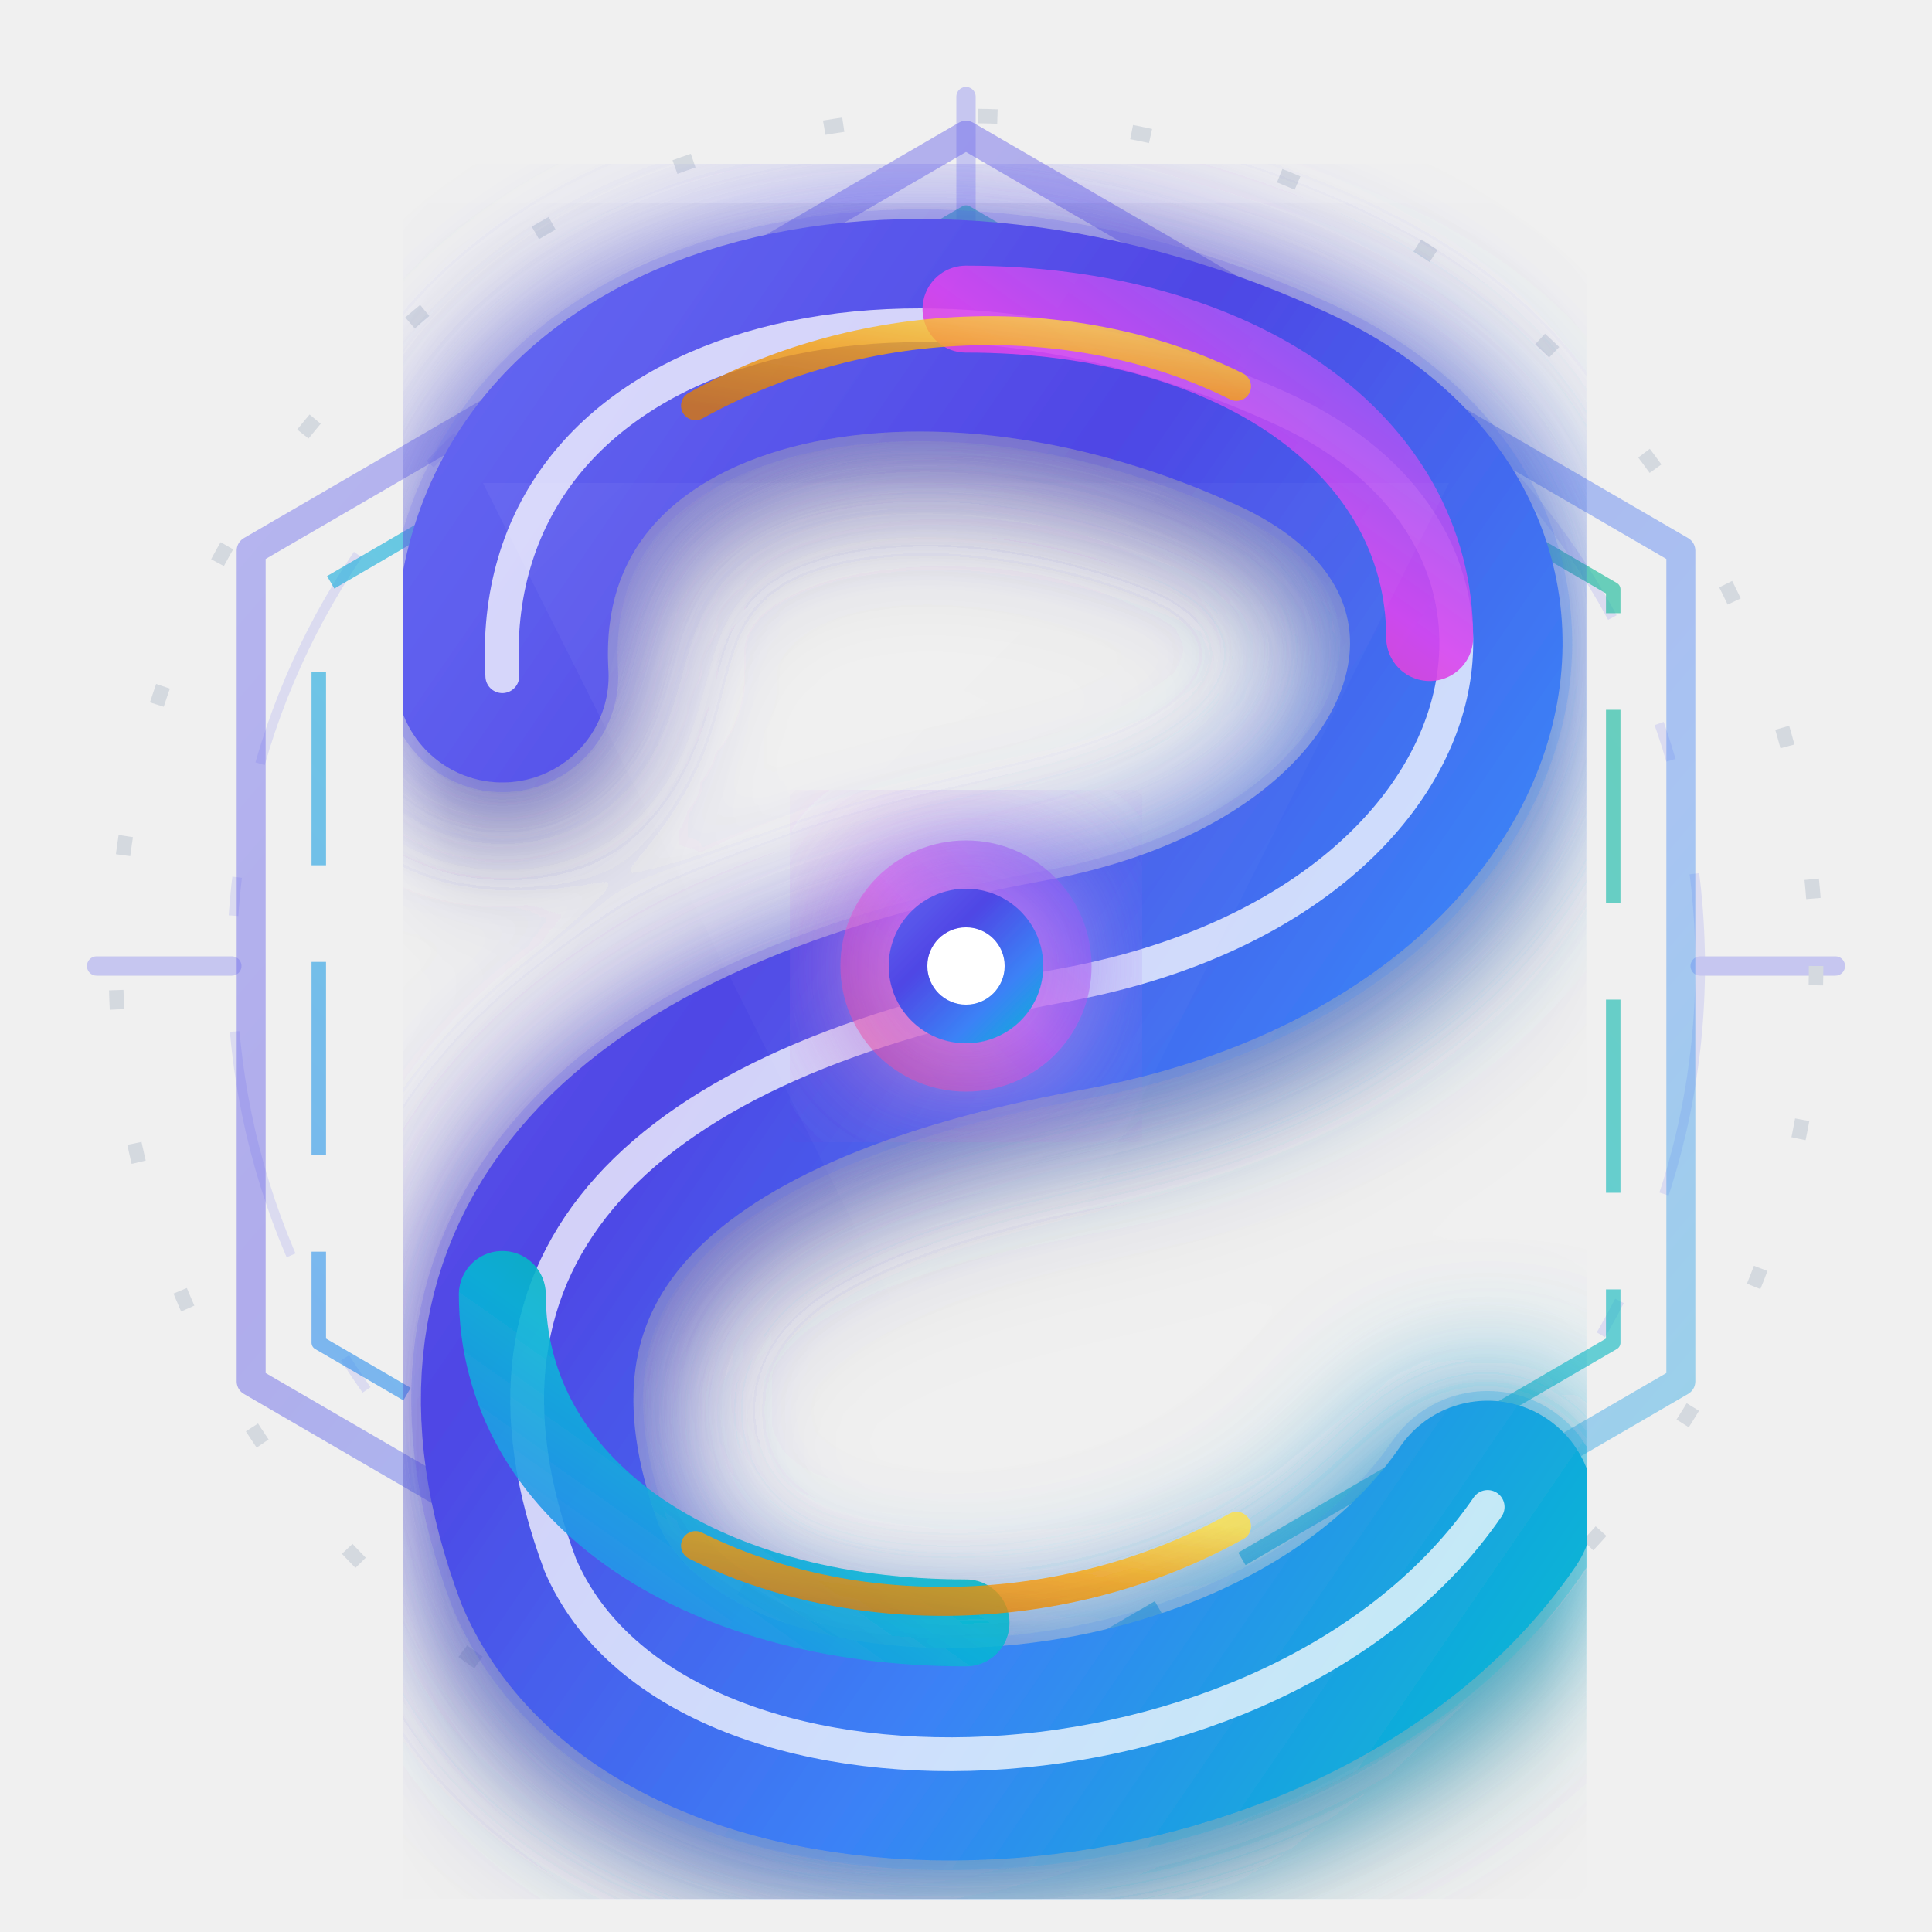
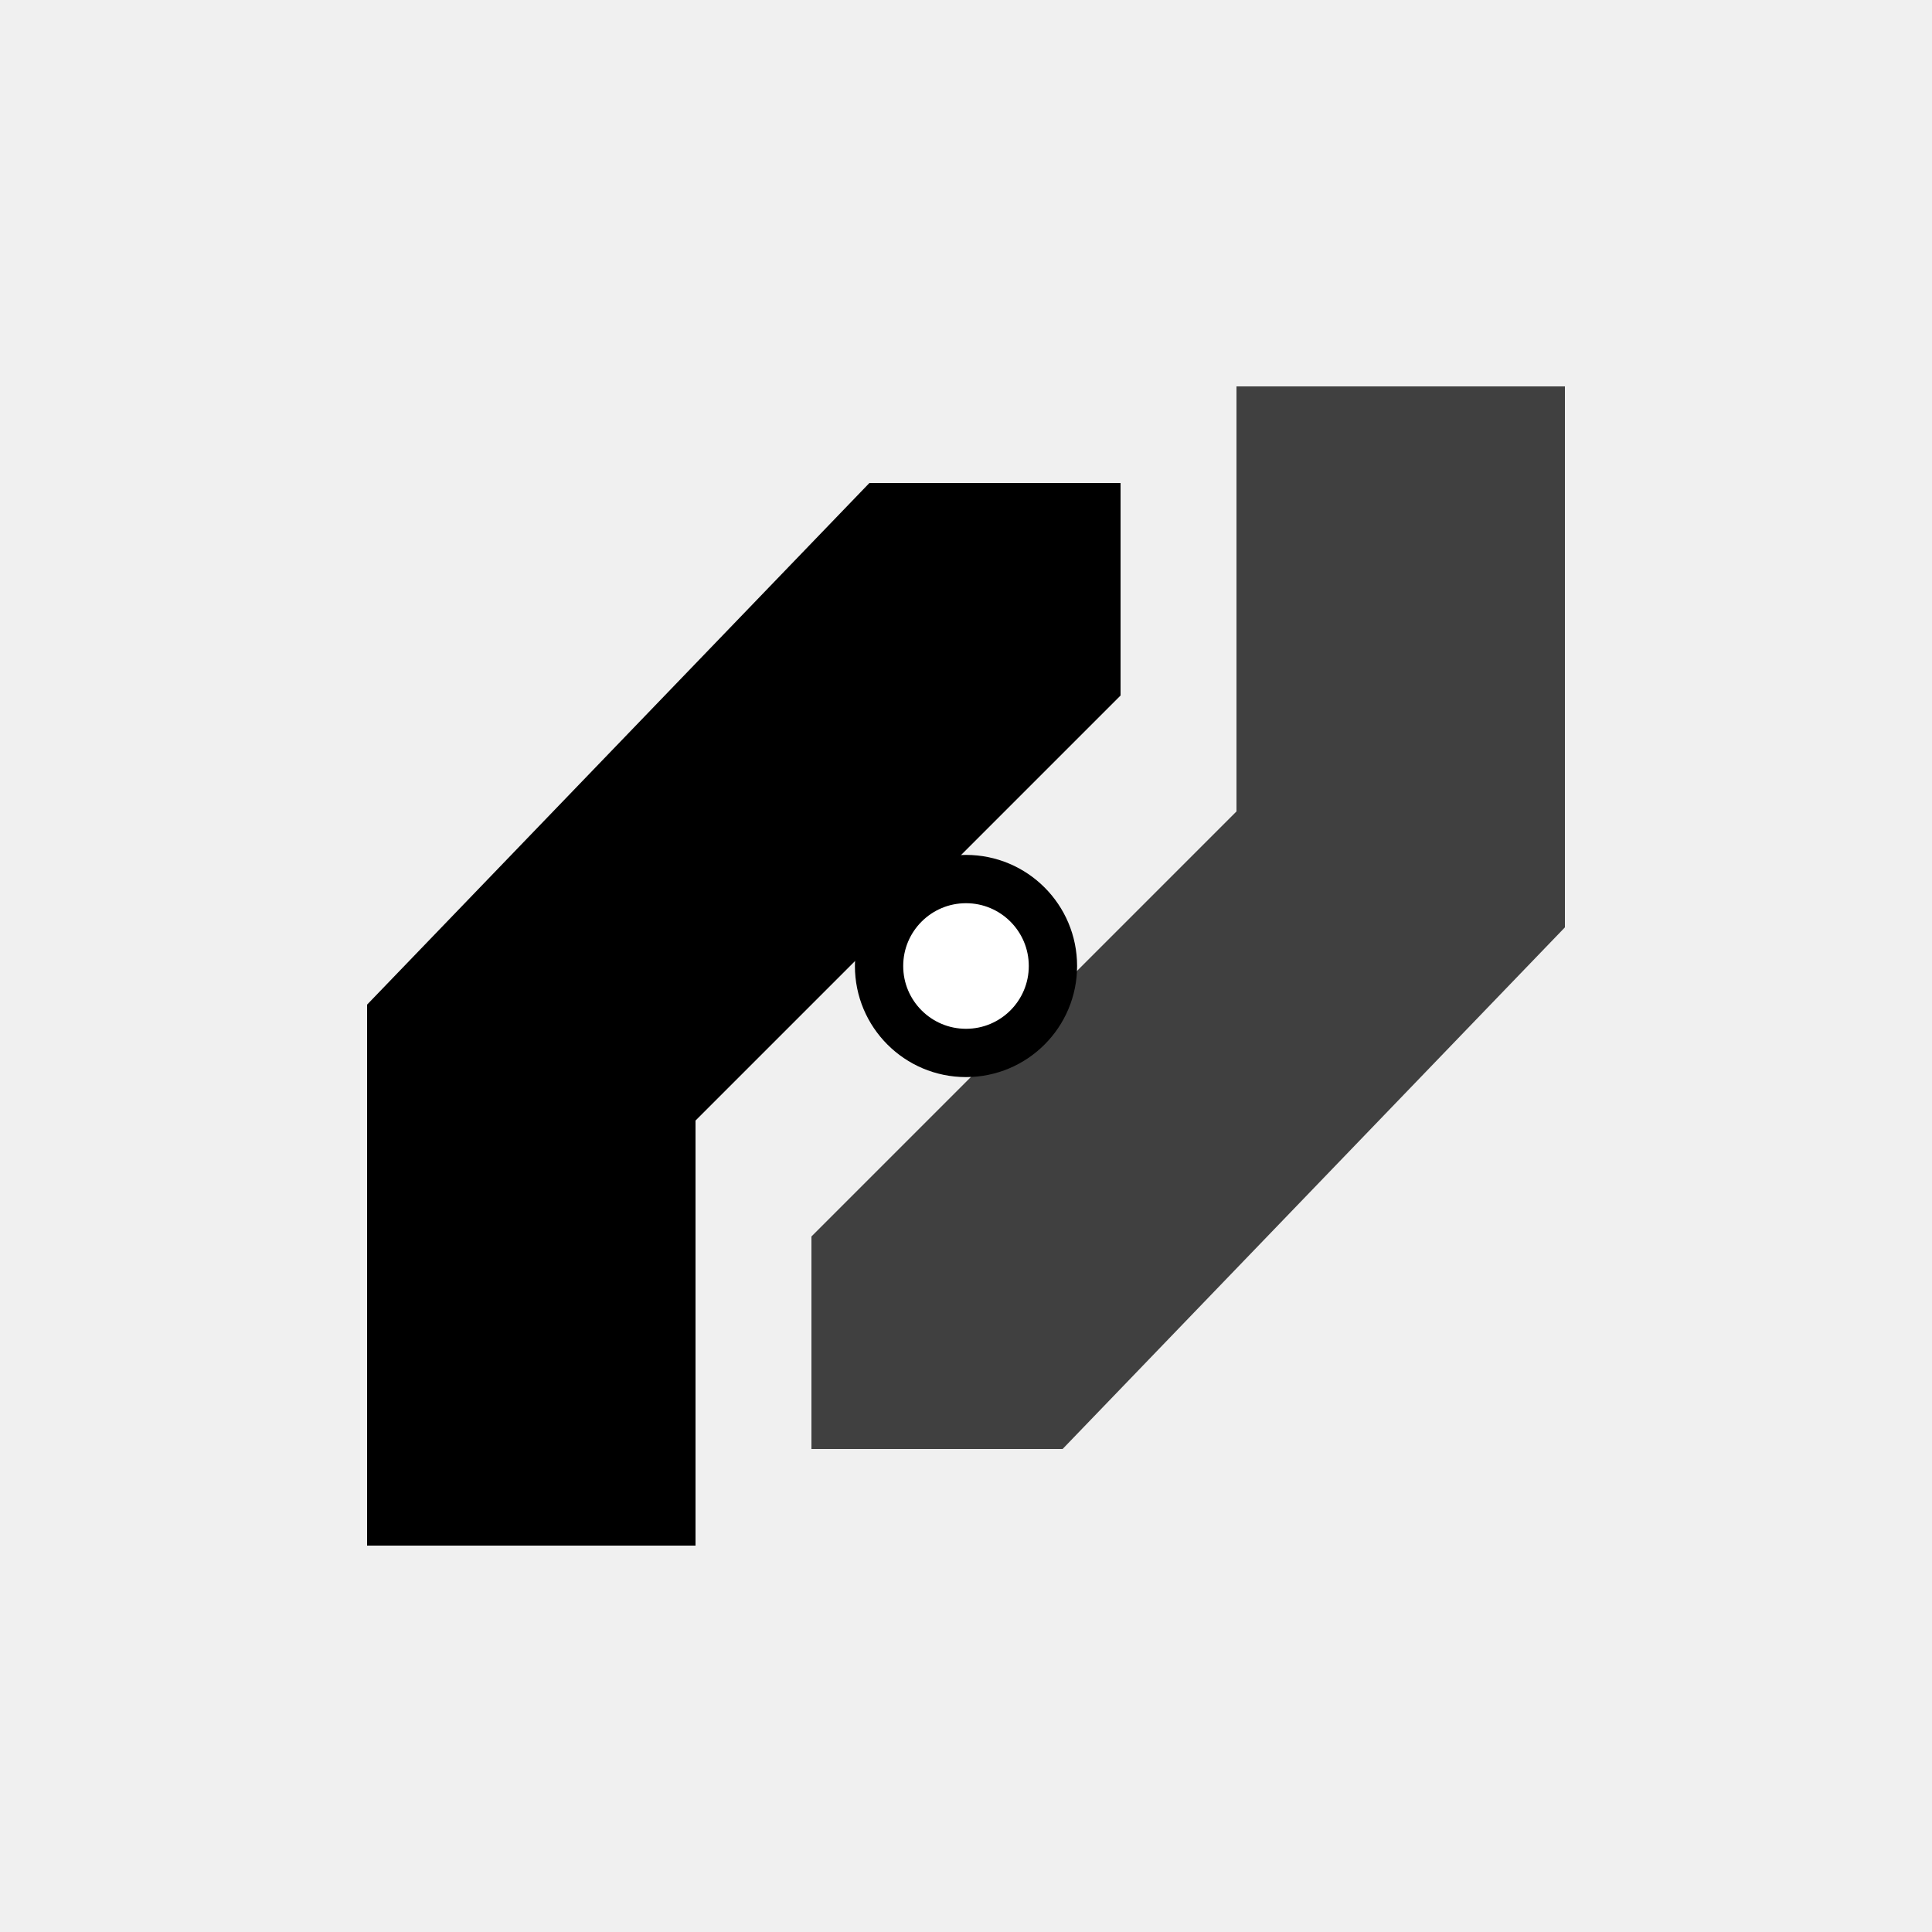
- <svg xmlns="http://www.w3.org/2000/svg" viewBox="0 0 100 100" fill="none" width="100%" height="100%">
-   <defs>
-     <linearGradient id="sash-grad-royal" x1="0%" y1="0%" x2="100%" y2="100%">
-       <stop offset="0%" stop-color="#6366F1" />
-       <stop offset="35%" stop-color="#4F46E5" />
-       <stop offset="70%" stop-color="#3B82F6" />
-       <stop offset="100%" stop-color="#06B6D4" />
-     </linearGradient>
-     <linearGradient id="sash-grad-aurora" x1="100%" y1="0%" x2="0%" y2="100%">
-       <stop offset="0%" stop-color="#10B981" />
-       <stop offset="50%" stop-color="#06B6D4" />
-       <stop offset="100%" stop-color="#3B82F6" />
-     </linearGradient>
-     <linearGradient id="sash-grad-flare" x1="10%" y1="90%" x2="90%" y2="10%">
-       <stop offset="0%" stop-color="#EC4899" />
-       <stop offset="50%" stop-color="#D946EF" />
-       <stop offset="100%" stop-color="#8B5CF6" />
-     </linearGradient>
-     <linearGradient id="sash-grad-gold" x1="0%" y1="100%" x2="100%" y2="0%">
-       <stop offset="0%" stop-color="#D97706" />
-       <stop offset="50%" stop-color="#F59E0B" />
-       <stop offset="100%" stop-color="#FDE047" />
-     </linearGradient>
-     <linearGradient id="sash-grad-glass" x1="0%" y1="0%" x2="100%" y2="100%">
-       <stop offset="0%" stop-color="#FFFFFF" stop-opacity="0.15" />
-       <stop offset="100%" stop-color="#FFFFFF" stop-opacity="0.01" />
-     </linearGradient>
-     <filter id="high-fi-glow" x="-20%" y="-20%" width="140%" height="140%">
-       <feGaussianBlur stdDeviation="3.5" result="blur" />
-       <feComponentTransfer in="blur" result="brightBlur">
-         <feFuncA type="linear" slope="1.5" />
-       </feComponentTransfer>
-       <feMerge>
-         <feMergeNode in="brightBlur" />
-         <feMergeNode in="SourceGraphic" />
-       </feMerge>
-     </filter>
-     <filter id="soft-shadow" x="-10%" y="-10%" width="120%" height="120%">
-       <feDropShadow dx="0" dy="2" stdDeviation="2.5" flood-color="#000000" flood-opacity="0.5" />
-     </filter>
-   </defs>
-   <g opacity="0.3">
-     <line x1="50" y1="5" x2="50" y2="12" stroke="#6366F1" stroke-width="1" stroke-linecap="round" />
-     <line x1="50" y1="88" x2="50" y2="95" stroke="#6366F1" stroke-width="1" stroke-linecap="round" />
-     <line x1="5" y1="50" x2="12" y2="50" stroke="#6366F1" stroke-width="1" stroke-linecap="round" />
-     <line x1="88" y1="50" x2="95" y2="50" stroke="#6366F1" stroke-width="1" stroke-linecap="round" />
-     <circle cx="50" cy="50" r="44" stroke="#94A3B8" stroke-width="0.75" stroke-dasharray="1, 7" />
-     <circle cx="50" cy="50" r="38" stroke="#6366F1" stroke-width="0.5" stroke-dasharray="12, 6, 2, 6" opacity="0.5" />
-   </g>
-   <polygon points="50,7 87,28.5 87,71.5 50,93 13,71.5 13,28.5" stroke="url(#sash-grad-royal)" stroke-width="1.5" stroke-linejoin="round" opacity="0.4" />
-   <polygon points="50,11 83.5,30.5 83.5,69.5 50,89 16.5,69.5 16.5,30.5" stroke="url(#sash-grad-aurora)" stroke-width="0.75" stroke-linejoin="round" stroke-dasharray="10, 5" opacity="0.6" />
-   <g filter="url(#soft-shadow)">
-     <path d="M26,35 C25,18 46,12 66,21 C82,28 77,47 55,51 C33,55 23,65 29,81 C35,95 66,94 77,78" stroke="url(#sash-grad-royal)" stroke-width="12" stroke-linecap="round" stroke-linejoin="round" opacity="0.45" filter="url(#high-fi-glow)" />
-     <path d="M26,35 C25,18 46,12 66,21 C82,28 77,47 55,51 C33,55 23,65 29,81 C35,95 66,94 77,78" stroke="url(#sash-grad-royal)" stroke-width="11" stroke-linecap="round" stroke-linejoin="round" />
-     <path d="M26,35 C25,18 46,12 66,21 C82,28 77,47 55,51 C33,55 23,65 29,81 C35,95 66,94 77,78" stroke="#FFFFFF" stroke-width="1.75" stroke-linecap="round" stroke-linejoin="round" opacity="0.75" />
-     <path d="M74,33 C74,23 64,16 50,16" stroke="url(#sash-grad-flare)" stroke-width="4.5" stroke-linecap="round" opacity="0.9" />
-     <path d="M26,67 C26,77 36,84 50,84" stroke="url(#sash-grad-aurora)" stroke-width="4.5" stroke-linecap="round" opacity="0.9" />
-     <path d="M36,21 C45,16 56,16 64,20" stroke="url(#sash-grad-gold)" stroke-width="1.5" stroke-linecap="round" opacity="0.8" />
-     <path d="M64,79 C55,84 44,84 36,80" stroke="url(#sash-grad-gold)" stroke-width="1.5" stroke-linecap="round" opacity="0.8" />
-   </g>
-   <polygon points="25,25 75,25 50,75" fill="url(#sash-grad-glass)" opacity="0.3" />
-   <g filter="url(#high-fi-glow)">
-     <circle cx="50" cy="50" r="6.5" fill="url(#sash-grad-flare)" opacity="0.5" />
-     <circle cx="50" cy="50" r="4" fill="url(#sash-grad-royal)" />
-     <circle cx="50" cy="50" r="2" fill="#FFFFFF" />
-   </g>
+ <svg xmlns="http://www.w3.org/2000/svg" viewBox="0 0 100 100" fill="none">
+   <path d="M19 80V52L45 25H58V36L36 58V80H19Z" fill="#000000" />
+   <path d="M81 20V48L55 75H42V64L64 42V20H81Z" fill="#404040" />
+   <circle cx="50" cy="50" r="4.5" fill="#FFFFFF" stroke="#000000" stroke-width="2.5" />
</svg>
